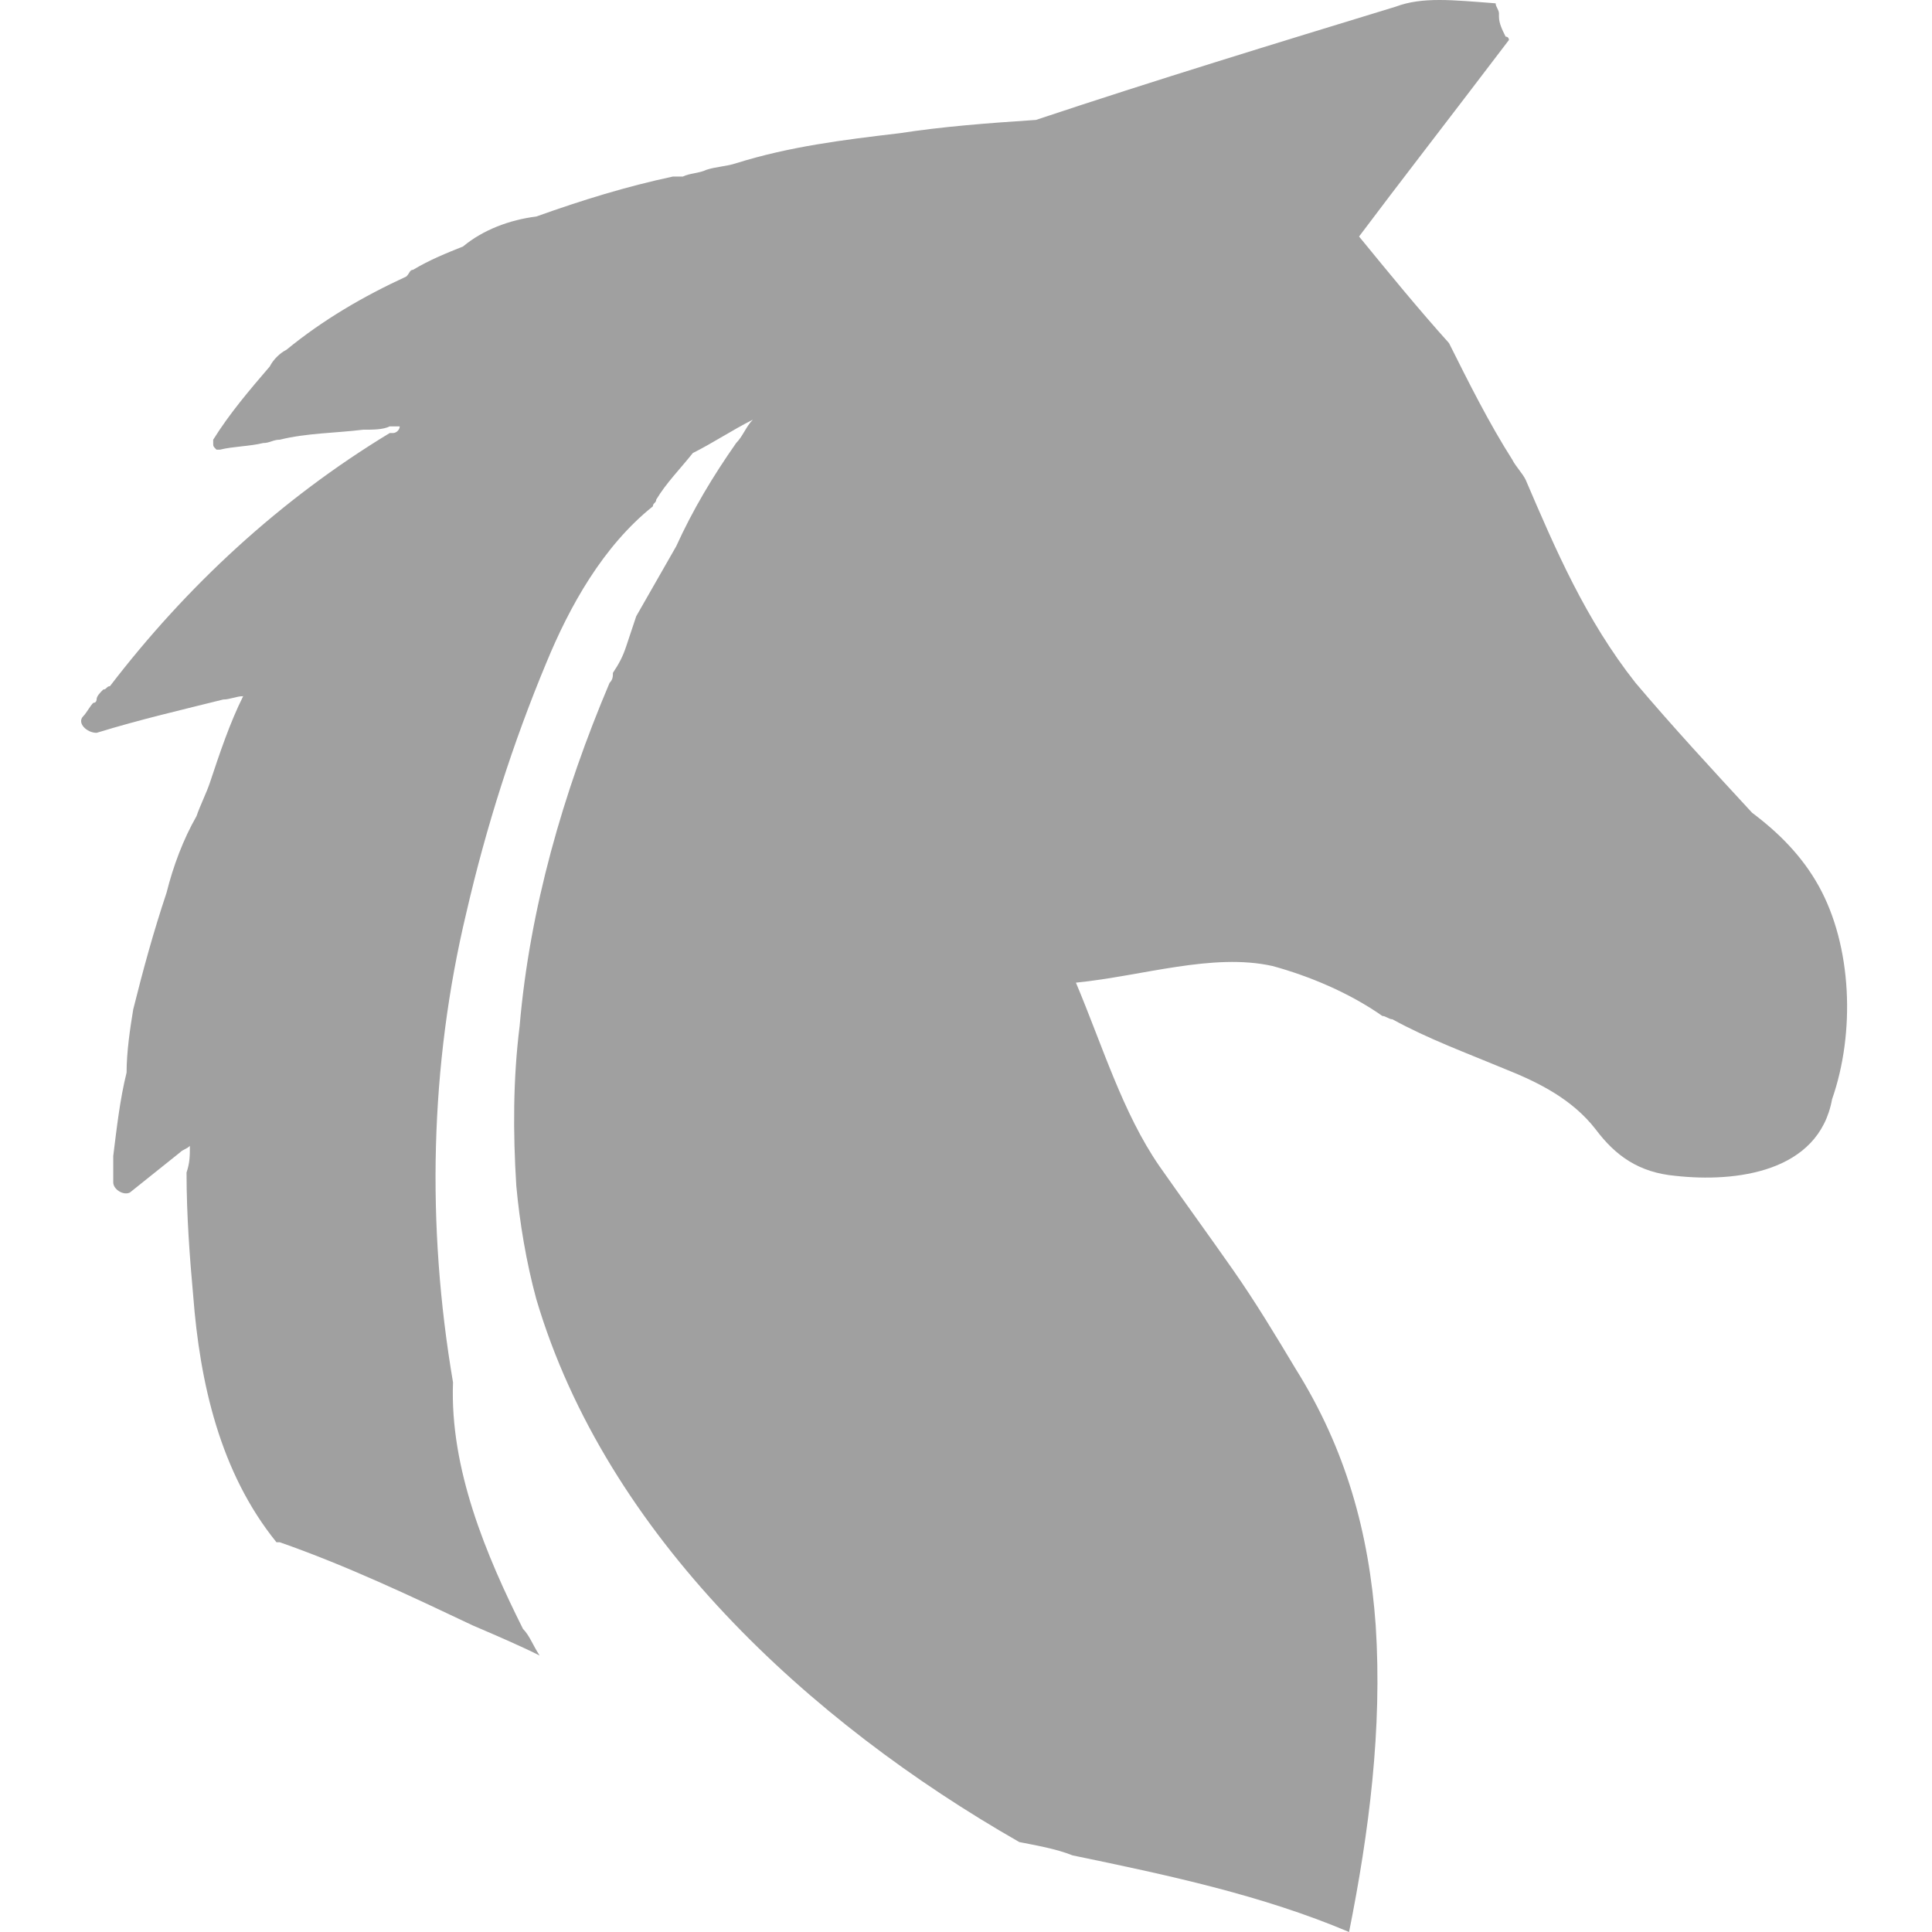
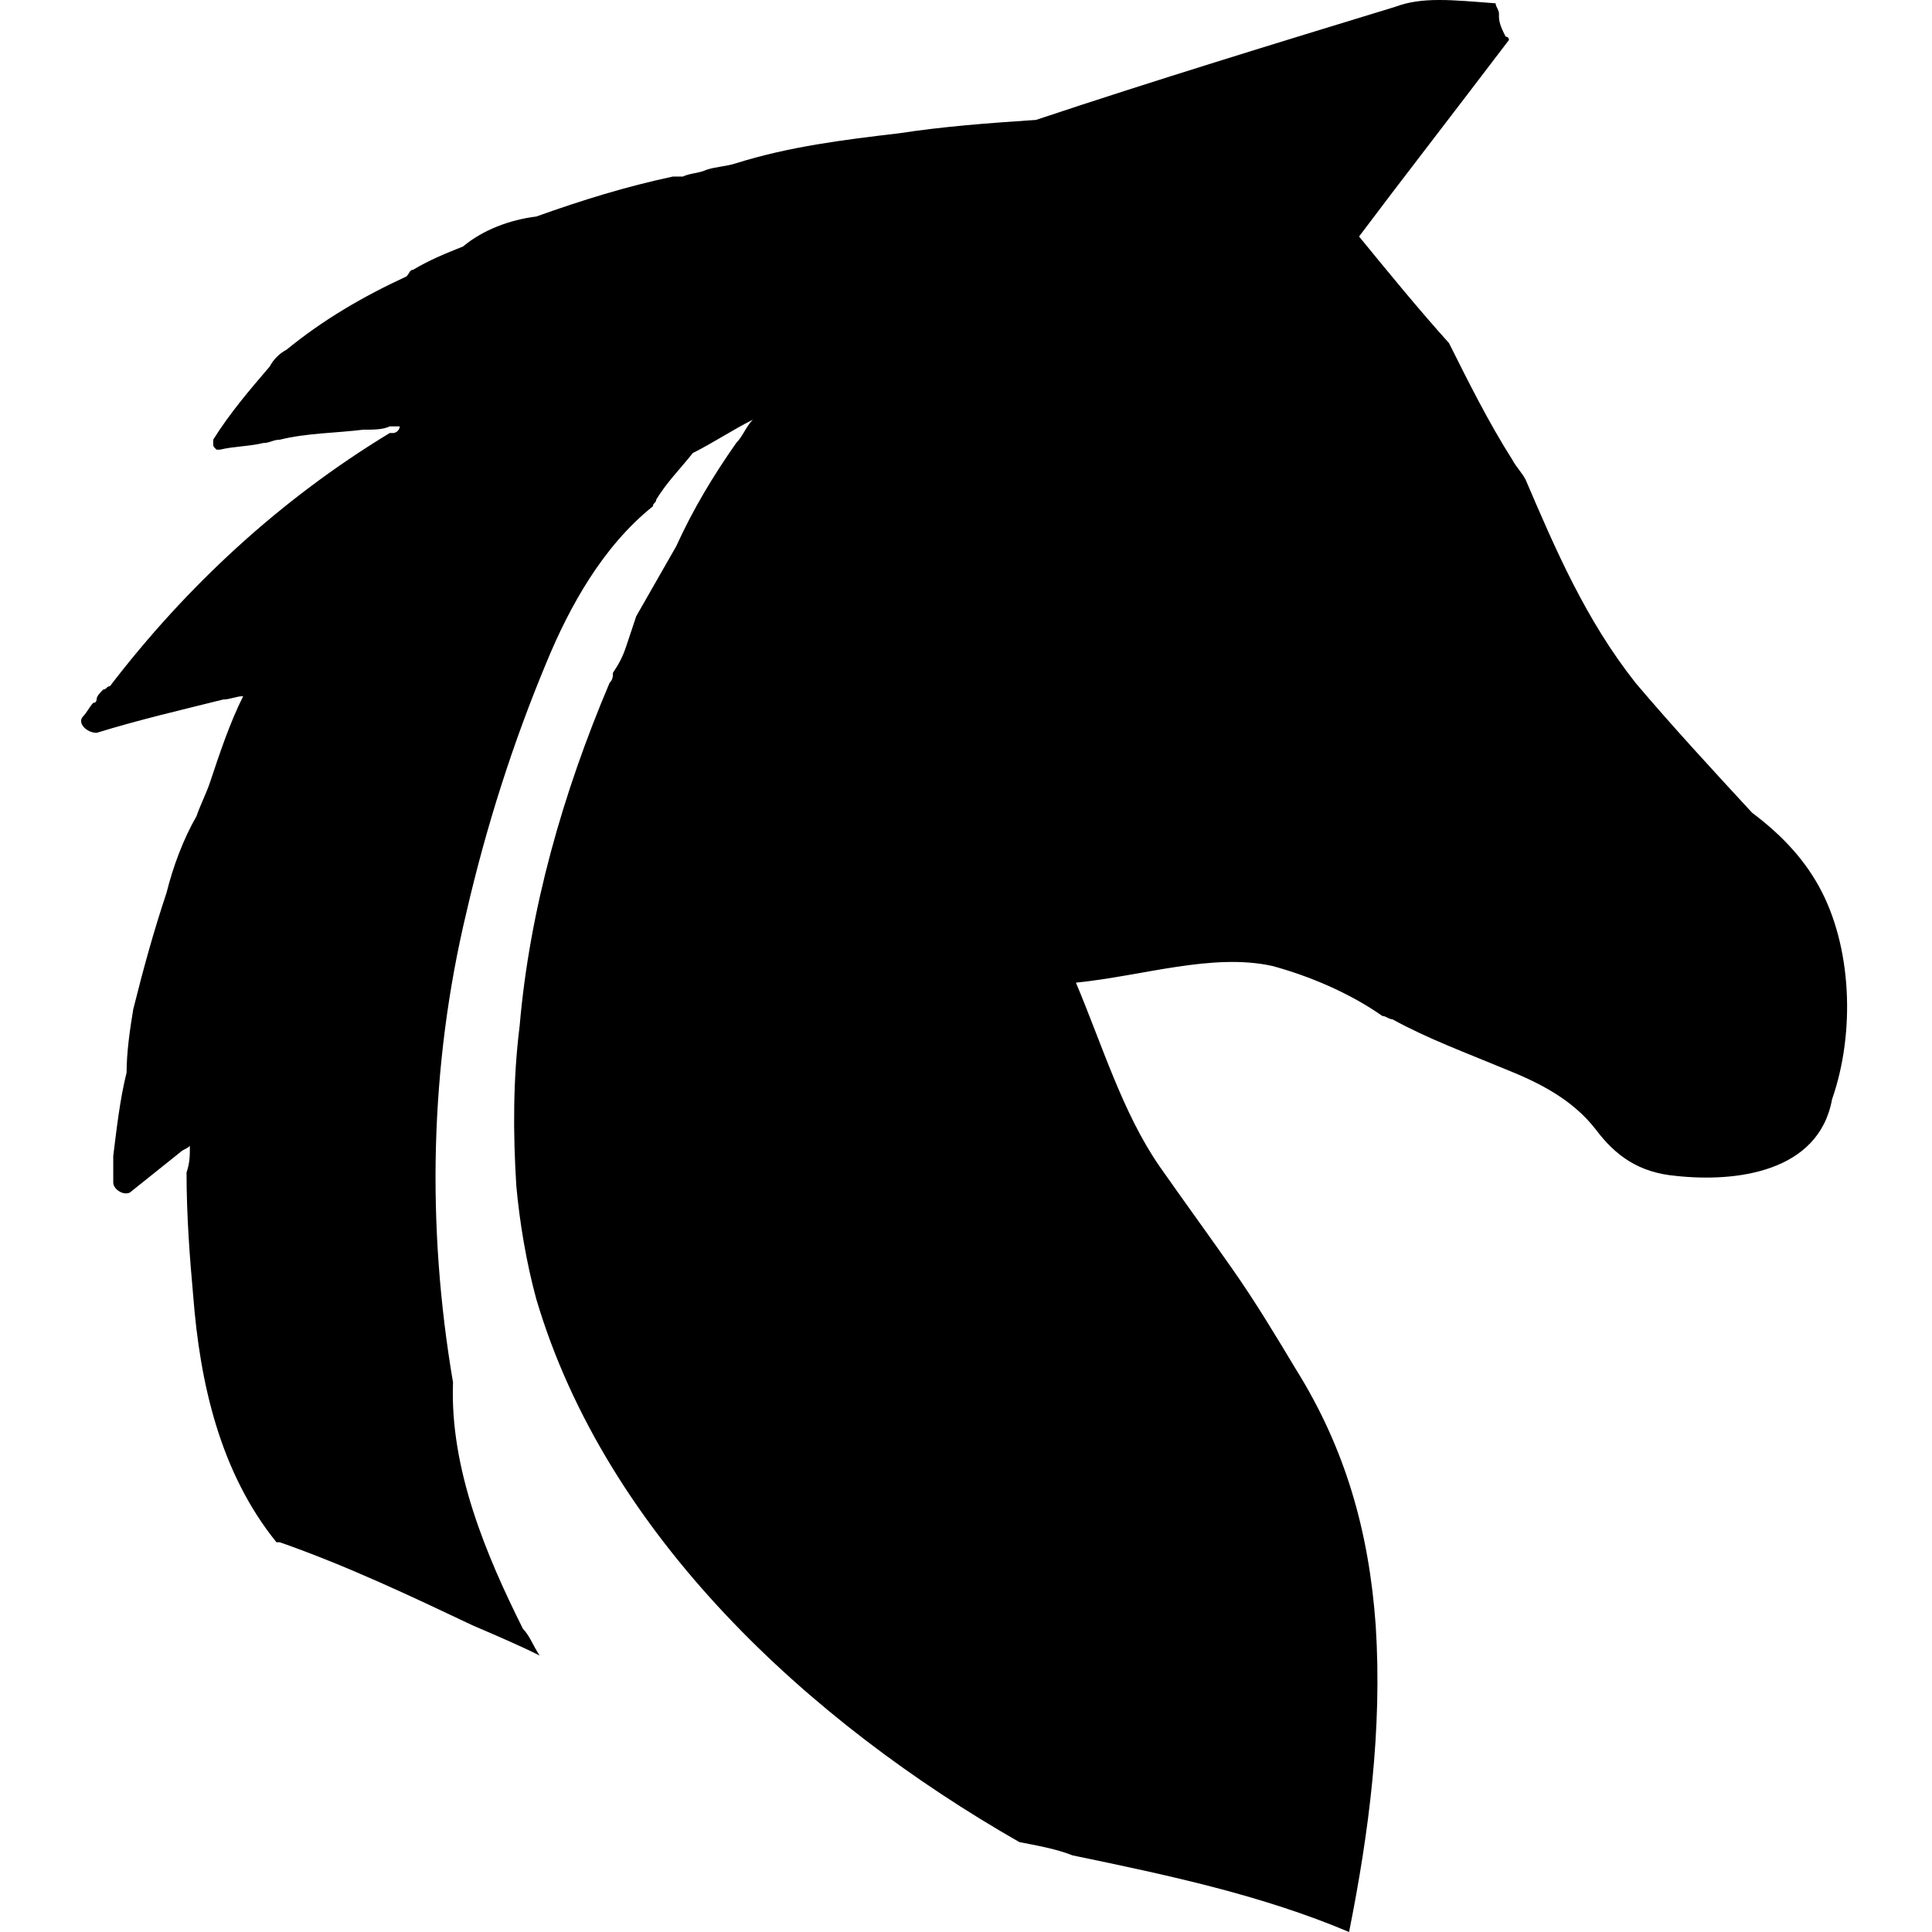
<svg xmlns="http://www.w3.org/2000/svg" version="1.1" id="Layer_1" x="0px" y="0px" viewBox="0 0 58 58" style="enable-background:new 0 0 58 58;" xml:space="preserve">
-   <g fill="#a0a0a0">
+   <g fill="#000000">
    <path d="M54.6,26.6c-0.5-0.9-1.2-1.6-2-2.2c-1.2-1.3-2.4-2.6-3.5-3.9c-1.5-1.9-2.4-4-3.3-6.1c-0.1-0.2-0.3-0.4-0.4-0.6   c-0.7-1.1-1.3-2.3-1.9-3.5c-0.9-1-1.8-2.1-2.7-3.2c1.2-1.6,2.6-3.4,4.5-5.9c0,0,0-0.1-0.1-0.1C45.1,0.9,45,0.7,45,0.5   c0,0,0-0.1,0-0.1c0,0,0,0,0,0c0-0.1-0.1-0.2-0.1-0.3c-1.3-0.1-2.2-0.2-3,0.1c-3.6,1.1-7.2,2.2-10.8,3.4C29.6,3.7,28.3,3.8,27,4   c-1.7,0.2-3.3,0.4-4.9,0.9v0C21.8,5,21.5,5,21.2,5.1c-0.2,0.1-0.5,0.1-0.7,0.2c-0.1,0-0.2,0-0.3,0h0c-1.4,0.3-2.7,0.7-4.1,1.2   c-0.8,0.1-1.6,0.4-2.2,0.9c-0.5,0.2-1,0.4-1.5,0.7c-0.1,0-0.1,0.1-0.2,0.2c-1.3,0.6-2.5,1.3-3.6,2.2c-0.2,0.1-0.4,0.3-0.5,0.5   c-0.6,0.7-1.2,1.4-1.7,2.2c0,0,0,0.1,0,0.1c0,0,0,0,0,0c0,0,0,0,0,0c0,0.1,0,0.1,0.1,0.2c0,0,0,0,0.1,0c0.4-0.1,0.9-0.1,1.3-0.2   c0.2,0,0.3-0.1,0.5-0.1c0.8-0.2,1.7-0.2,2.5-0.3c0.3,0,0.6,0,0.8-0.1c0.1,0,0.2,0,0.3,0c0,0.1-0.1,0.2-0.2,0.2c-0.1,0-0.1,0-0.1,0   c-3.3,2-6.1,4.6-8.4,7.6c-0.1,0-0.1,0.1-0.2,0.1C3,20.8,2.9,20.9,2.9,21c0,0,0,0.1-0.1,0.1c-0.1,0.1-0.2,0.3-0.3,0.4   c-0.2,0.2,0.1,0.5,0.4,0.5c1.3-0.4,2.6-0.7,3.8-1c0.2,0,0.4-0.1,0.6-0.1c-0.4,0.8-0.7,1.7-1,2.6c-0.1,0.3-0.3,0.7-0.4,1   c-0.4,0.7-0.7,1.5-0.9,2.3c-0.4,1.2-0.7,2.3-1,3.5c-0.1,0.6-0.2,1.3-0.2,1.9c-0.2,0.8-0.3,1.7-0.4,2.5c0,0,0,0.1,0,0.1c0,0,0,0,0,0   c0,0.2,0,0.5,0,0.7c0,0.2,0.3,0.4,0.5,0.3c0.5-0.4,1-0.8,1.5-1.2c0.1-0.1,0.2-0.1,0.3-0.2c0,0.3,0,0.5-0.1,0.8   c0,1.3,0.1,2.6,0.2,3.7c0.2,2.6,0.8,5.3,2.5,7.4c0.1,0,0.1,0,0.1,0c2,0.7,3.9,1.6,5.8,2.5l0,0c0,0,0,0,0,0c0.7,0.3,1.4,0.6,2,0.9   c-0.2-0.3-0.3-0.6-0.5-0.8c-1.1-2.2-2.2-4.8-2.1-7.4c-0.8-4.7-0.7-9.5,0.4-14.1c0.6-2.6,1.4-5.1,2.4-7.5c0.7-1.7,1.7-3.5,3.2-4.7   c0-0.1,0.1-0.1,0.1-0.2c0.3-0.5,0.7-0.9,1.1-1.4c0.6-0.3,1.2-0.7,1.8-1c-0.2,0.2-0.3,0.5-0.5,0.7c-0.7,1-1.3,2-1.8,3.1   c-0.4,0.7-0.8,1.4-1.2,2.1c-0.1,0.3-0.2,0.6-0.3,0.9c-0.1,0.3-0.2,0.5-0.4,0.8c0,0.1,0,0.2-0.1,0.3c-1.4,3.3-2.4,6.8-2.7,10.3   c-0.2,1.6-0.2,3.2-0.1,4.8c0.1,1.1,0.3,2.3,0.6,3.4c2.1,7.1,8.2,12.7,14.5,16.3c0.5,0.1,1.1,0.2,1.6,0.4c2.9,0.6,5.7,1.2,8.3,2.3   c0.6-3,1-6.1,0.8-9.2c-0.2-2.8-0.9-5.3-2.4-7.7c-0.6-1-1.2-2-1.9-3c-0.7-1-1.5-2.1-2.2-3.1c-1.1-1.6-1.7-3.6-2.5-5.5   c2-0.2,4.1-0.9,5.9-0.5c1.1,0.3,2.3,0.8,3.3,1.5c0.1,0,0.2,0.1,0.3,0.1c1.1,0.6,2.2,1,3.4,1.5c1,0.4,2,0.9,2.7,1.8   c0.6,0.8,1.3,1.3,2.4,1.4c1.8,0.2,4.3-0.1,4.7-2.3C55.7,31,55.6,28.4,54.6,26.6z" />
  </g>
</svg>
